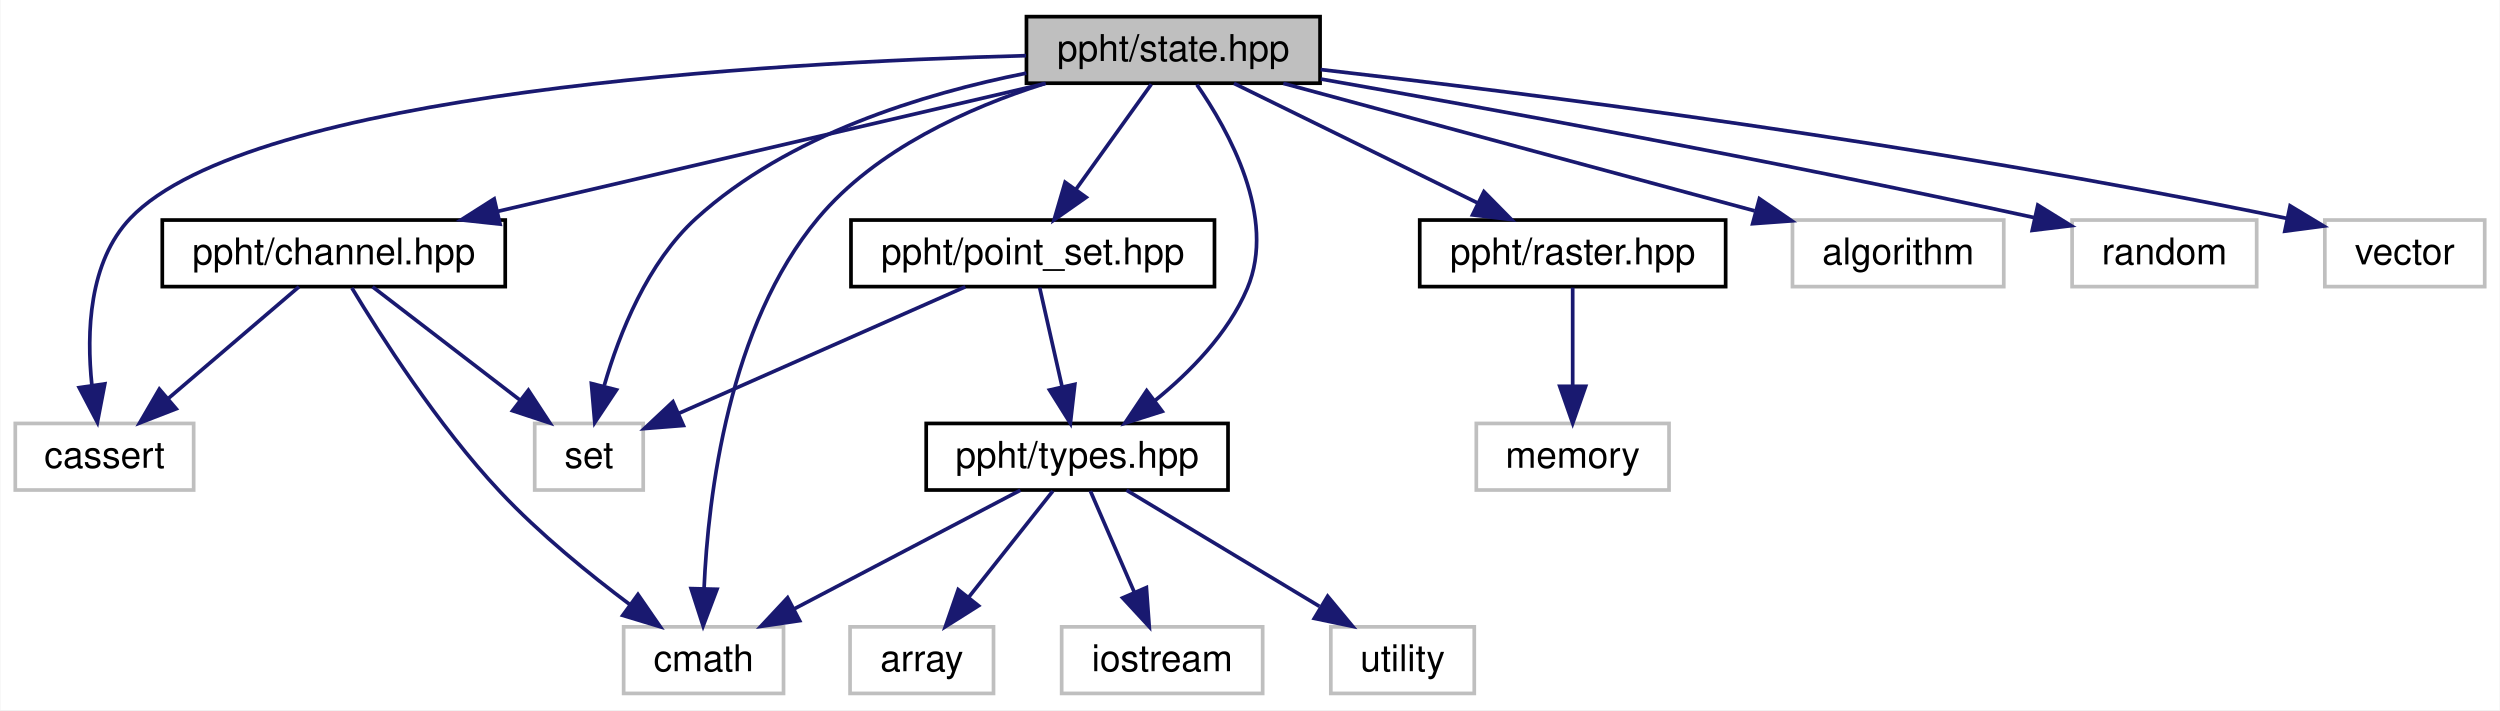
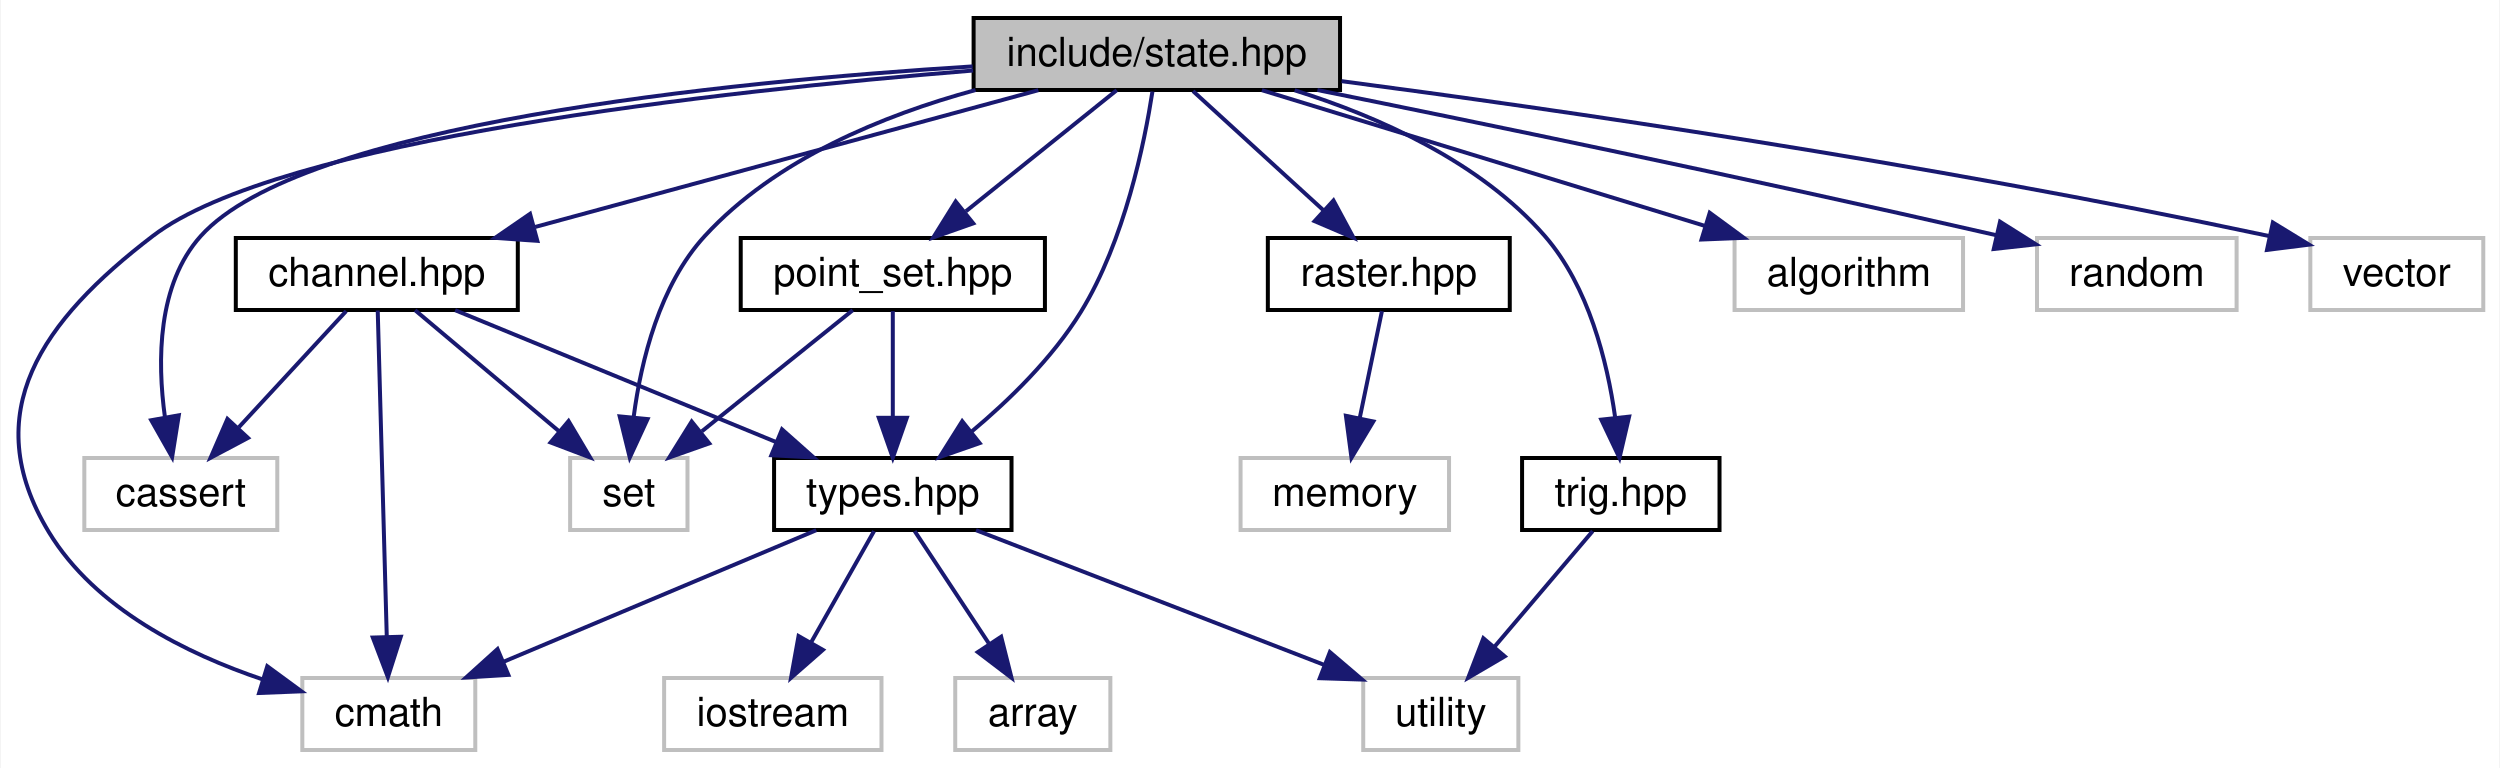
- <svg xmlns="http://www.w3.org/2000/svg" xmlns:xlink="http://www.w3.org/1999/xlink" width="676pt" height="192pt" viewBox="0.00 0.00 675.73 192.00">
+ <svg xmlns="http://www.w3.org/2000/svg" xmlns:xlink="http://www.w3.org/1999/xlink" width="625pt" height="192pt" viewBox="0.00 0.00 624.64 192.00">
  <g id="graph0" class="graph" transform="scale(1 1) rotate(0) translate(4 188)">
-     <polygon fill="white" stroke="transparent" points="-4,4 -4,-188 671.73,-188 671.73,4 -4,4" />
+     <polygon fill="white" stroke="transparent" points="-4,4 -4,-188 620.64,-188 620.64,4 -4,4" />
    <g id="node1" class="node">
      <g id="a_node1">
        <a xlink:title=" ">
-           <polygon fill="#bfbfbf" stroke="black" points="273.42,-165.5 273.42,-183.5 352.81,-183.5 352.81,-165.5 273.42,-165.5" />
-           <text text-anchor="middle" x="313.12" y="-171.5" font-family="Helvetica,sans-Serif" font-size="10.00">ppht/state.hpp</text>
+           <polygon fill="#bfbfbf" stroke="black" points="239.22,-165.5 239.22,-183.5 330.83,-183.5 330.83,-165.5 239.22,-165.5" />
+           <text text-anchor="middle" x="285.02" y="-171.5" font-family="Helvetica,sans-Serif" font-size="10.00">include/state.hpp</text>
        </a>
      </g>
    </g>
    <g id="node2" class="node">
      <g id="a_node2">
        <a xlink:href="channel_8hpp.html" target="_top" xlink:title=" ">
-           <polygon fill="white" stroke="black" points="39.75,-110.5 39.75,-128.5 132.48,-128.5 132.48,-110.5 39.75,-110.5" />
-           <text text-anchor="middle" x="86.12" y="-116.5" font-family="Helvetica,sans-Serif" font-size="10.00">ppht/channel.hpp</text>
+           <polygon fill="white" stroke="black" points="54.77,-110.5 54.77,-128.5 125.27,-128.5 125.27,-110.5 54.77,-110.5" />
+           <text text-anchor="middle" x="90.02" y="-116.5" font-family="Helvetica,sans-Serif" font-size="10.00">channel.hpp</text>
        </a>
      </g>
    </g>
    <g id="edge1" class="edge">
-       <path fill="none" stroke="midnightblue" d="M278.64,-165.45C239.03,-156.2 173.91,-141 130.53,-130.87" />
-       <polygon fill="midnightblue" stroke="midnightblue" points="131.08,-127.4 120.54,-128.54 129.49,-134.22 131.08,-127.4" />
+       <path fill="none" stroke="midnightblue" d="M255.4,-165.45C221.81,-156.32 166.86,-141.38 129.6,-131.26" />
+       <polygon fill="midnightblue" stroke="midnightblue" points="130.16,-127.78 119.6,-128.54 128.33,-134.54 130.16,-127.78" />
    </g>
    <g id="node3" class="node">
      <g id="a_node3">
-         <a xlink:title=" ">
-           <polygon fill="white" stroke="#bfbfbf" points="0,-55.5 0,-73.5 48.23,-73.5 48.23,-55.5 0,-55.5" />
-           <text text-anchor="middle" x="24.12" y="-61.5" font-family="Helvetica,sans-Serif" font-size="10.00">cassert</text>
-         </a>
-       </g>
-     </g>
-     <g id="edge16" class="edge">
-       <path fill="none" stroke="midnightblue" d="M273.31,-172.95C203.58,-171.1 63.67,-163.11 31.12,-129 19.88,-117.22 19.22,-98.08 20.71,-83.89" />
-       <polygon fill="midnightblue" stroke="midnightblue" points="24.2,-84.2 22.2,-73.8 17.28,-83.18 24.2,-84.2" />
-     </g>
-     <g id="node4" class="node">
-       <g id="a_node4">
-         <a xlink:title=" ">
-           <polygon fill="white" stroke="#bfbfbf" points="164.5,-0.5 164.5,-18.5 207.73,-18.5 207.73,-0.5 164.5,-0.5" />
-           <text text-anchor="middle" x="186.12" y="-6.5" font-family="Helvetica,sans-Serif" font-size="10.00">cmath</text>
+         <a xlink:href="types_8hpp.html" target="_top" xlink:title=" ">
+           <polygon fill="white" stroke="black" points="189.34,-55.5 189.34,-73.5 248.7,-73.5 248.7,-55.5 189.34,-55.5" />
+           <text text-anchor="middle" x="219.02" y="-61.5" font-family="Helvetica,sans-Serif" font-size="10.00">types.hpp</text>
        </a>
      </g>
    </g>
    <g id="edge17" class="edge">
-       <path fill="none" stroke="midnightblue" d="M278.31,-165.39C257.71,-158.85 232.67,-147.6 217.12,-129 192.87,-100 187.35,-54.13 186.24,-28.81" />
-       <polygon fill="midnightblue" stroke="midnightblue" points="189.74,-28.66 185.99,-18.75 182.74,-28.84 189.74,-28.66" />
+       <path fill="none" stroke="midnightblue" d="M283.93,-165.12C281.97,-152.41 277,-127.84 266.02,-110 258.91,-98.45 248.07,-87.91 238.58,-79.98" />
+       <polygon fill="midnightblue" stroke="midnightblue" points="240.73,-77.22 230.73,-73.73 236.37,-82.7 240.73,-77.22" />
    </g>
    <g id="node5" class="node">
      <g id="a_node5">
        <a xlink:title=" ">
-           <polygon fill="white" stroke="#bfbfbf" points="140.45,-55.5 140.45,-73.5 169.79,-73.5 169.79,-55.5 140.45,-55.5" />
-           <text text-anchor="middle" x="155.12" y="-61.5" font-family="Helvetica,sans-Serif" font-size="10.00">set</text>
+           <polygon fill="white" stroke="#bfbfbf" points="71.4,-0.5 71.4,-18.5 114.64,-18.5 114.64,-0.5 71.4,-0.5" />
+           <text text-anchor="middle" x="93.02" y="-6.5" font-family="Helvetica,sans-Serif" font-size="10.00">cmath</text>
+         </a>
+       </g>
+     </g>
+     <g id="edge20" class="edge">
+       <path fill="none" stroke="midnightblue" d="M239.1,-170.37C175.67,-165.22 65.5,-153.04 34.02,-129 6.32,-107.84 -10.03,-84.82 8.02,-55 19.62,-35.83 42.51,-24.52 61.61,-18.1" />
+       <polygon fill="midnightblue" stroke="midnightblue" points="62.64,-21.44 71.18,-15.17 60.59,-14.75 62.64,-21.44" />
+     </g>
+     <g id="node8" class="node">
+       <g id="a_node8">
+         <a xlink:title=" ">
+           <polygon fill="white" stroke="#bfbfbf" points="16.9,-55.5 16.9,-73.5 65.14,-73.5 65.14,-55.5 16.9,-55.5" />
+           <text text-anchor="middle" x="41.02" y="-61.5" font-family="Helvetica,sans-Serif" font-size="10.00">cassert</text>
        </a>
      </g>
    </g>
    <g id="edge19" class="edge">
-       <path fill="none" stroke="midnightblue" d="M273.38,-168.22C245.47,-162.68 208.84,-151.46 184.12,-129 170.95,-117.04 163.35,-97.92 159.26,-83.79" />
-       <polygon fill="midnightblue" stroke="midnightblue" points="162.56,-82.57 156.69,-73.75 155.78,-84.3 162.56,-82.57" />
-     </g>
-     <g id="node6" class="node">
-       <g id="a_node6">
+       <path fill="none" stroke="midnightblue" d="M238.98,-171.4C176.88,-167.53 71.14,-156.92 46.02,-129 35.17,-116.93 35.11,-97.83 37.05,-83.73" />
+       <polygon fill="midnightblue" stroke="midnightblue" points="40.52,-84.18 38.85,-73.72 33.63,-82.94 40.52,-84.18" />
+     </g>
+     <g id="node9" class="node">
+       <g id="a_node9">
+         <a xlink:title=" ">
+           <polygon fill="white" stroke="#bfbfbf" points="138.35,-55.5 138.35,-73.5 167.69,-73.5 167.69,-55.5 138.35,-55.5" />
+           <text text-anchor="middle" x="153.02" y="-61.5" font-family="Helvetica,sans-Serif" font-size="10.00">set</text>
+         </a>
+       </g>
+     </g>
+     <g id="edge22" class="edge">
+       <path fill="none" stroke="midnightblue" d="M239.7,-165.49C216.56,-159.2 189.64,-148.17 172.02,-129 160.71,-116.69 156.11,-97.89 154.26,-83.94" />
+       <polygon fill="midnightblue" stroke="midnightblue" points="157.71,-83.23 153.26,-73.61 150.74,-83.9 157.71,-83.23" />
+     </g>
+     <g id="node10" class="node">
+       <g id="a_node10">
        <a xlink:href="point__set_8hpp.html" target="_top" xlink:title=" ">
-           <polygon fill="white" stroke="black" points="225.97,-110.5 225.97,-128.5 324.26,-128.5 324.26,-110.5 225.97,-110.5" />
-           <text text-anchor="middle" x="275.12" y="-116.5" font-family="Helvetica,sans-Serif" font-size="10.00">ppht/point_set.hpp</text>
-         </a>
-       </g>
-     </g>
-     <g id="edge5" class="edge">
-       <path fill="none" stroke="midnightblue" d="M307.18,-165.22C301.74,-157.63 293.52,-146.18 286.77,-136.76" />
-       <polygon fill="midnightblue" stroke="midnightblue" points="289.56,-134.64 280.89,-128.55 283.87,-138.72 289.56,-134.64" />
-     </g>
-     <g id="node7" class="node">
-       <g id="a_node7">
-         <a xlink:href="types_8hpp.html" target="_top" xlink:title=" ">
-           <polygon fill="white" stroke="black" points="246.31,-55.5 246.31,-73.5 327.92,-73.5 327.92,-55.5 246.31,-55.5" />
-           <text text-anchor="middle" x="287.12" y="-61.5" font-family="Helvetica,sans-Serif" font-size="10.00">ppht/types.hpp</text>
-         </a>
-       </g>
-     </g>
-     <g id="edge14" class="edge">
-       <path fill="none" stroke="midnightblue" d="M319.5,-165.1C328.05,-152.77 341.24,-129.15 333.12,-110 327.95,-97.82 317.63,-87.34 308.08,-79.61" />
-       <polygon fill="midnightblue" stroke="midnightblue" points="310.12,-76.77 300.02,-73.56 305.92,-82.37 310.12,-76.77" />
+           <polygon fill="white" stroke="black" points="181,-110.5 181,-128.5 257.05,-128.5 257.05,-110.5 181,-110.5" />
+           <text text-anchor="middle" x="219.02" y="-116.5" font-family="Helvetica,sans-Serif" font-size="10.00">point_set.hpp</text>
+         </a>
+       </g>
+     </g>
+     <g id="edge10" class="edge">
+       <path fill="none" stroke="midnightblue" d="M275,-165.45C265.01,-157.43 249.46,-144.95 237.28,-135.17" />
+       <polygon fill="midnightblue" stroke="midnightblue" points="239.13,-132.16 229.14,-128.63 234.74,-137.62 239.13,-132.16" />
    </g>
    <g id="node11" class="node">
      <g id="a_node11">
        <a xlink:href="raster_8hpp.html" target="_top" xlink:title=" ">
-           <polygon fill="white" stroke="black" points="379.76,-110.5 379.76,-128.5 462.48,-128.5 462.48,-110.5 379.76,-110.5" />
-           <text text-anchor="middle" x="421.12" y="-116.5" font-family="Helvetica,sans-Serif" font-size="10.00">ppht/raster.hpp</text>
-         </a>
-       </g>
-     </g>
-     <g id="edge12" class="edge">
-       <path fill="none" stroke="midnightblue" d="M329.52,-165.45C347.04,-156.85 375.05,-143.1 395.49,-133.08" />
-       <polygon fill="midnightblue" stroke="midnightblue" points="397.12,-136.17 404.56,-128.63 394.04,-129.89 397.12,-136.17" />
+           <polygon fill="white" stroke="black" points="312.78,-110.5 312.78,-128.5 373.26,-128.5 373.26,-110.5 312.78,-110.5" />
+           <text text-anchor="middle" x="343.02" y="-116.5" font-family="Helvetica,sans-Serif" font-size="10.00">raster.hpp</text>
+         </a>
+       </g>
+     </g>
+     <g id="edge13" class="edge">
+       <path fill="none" stroke="midnightblue" d="M294.08,-165.22C302.82,-157.24 316.23,-144.98 326.8,-135.32" />
+       <polygon fill="midnightblue" stroke="midnightblue" points="329.19,-137.88 334.21,-128.55 324.47,-132.71 329.19,-137.88" />
    </g>
    <g id="node13" class="node">
      <g id="a_node13">
-         <a xlink:title=" ">
-           <polygon fill="white" stroke="#bfbfbf" points="480.55,-110.5 480.55,-128.5 537.68,-128.5 537.68,-110.5 480.55,-110.5" />
-           <text text-anchor="middle" x="509.12" y="-116.5" font-family="Helvetica,sans-Serif" font-size="10.00">algorithm</text>
+         <a xlink:href="trig_8hpp.html" target="_top" xlink:title=" ">
+           <polygon fill="white" stroke="black" points="376.34,-55.5 376.34,-73.5 425.7,-73.5 425.7,-55.5 376.34,-55.5" />
+           <text text-anchor="middle" x="401.02" y="-61.5" font-family="Helvetica,sans-Serif" font-size="10.00">trig.hpp</text>
        </a>
      </g>
    </g>
    <g id="edge15" class="edge">
-       <path fill="none" stroke="midnightblue" d="M342.88,-165.45C376.95,-156.24 432.85,-141.12 470.3,-130.99" />
-       <polygon fill="midnightblue" stroke="midnightblue" points="471.61,-134.27 480.35,-128.28 469.78,-127.51 471.61,-134.27" />
+       <path fill="none" stroke="midnightblue" d="M319.48,-165.43C340.3,-158.88 365.85,-147.6 382.02,-129 392.99,-116.38 397.63,-97.63 399.59,-83.77" />
+       <polygon fill="midnightblue" stroke="midnightblue" points="403.1,-83.84 400.69,-73.52 396.14,-83.09 403.1,-83.84" />
    </g>
    <g id="node14" class="node">
      <g id="a_node14">
        <a xlink:title=" ">
-           <polygon fill="white" stroke="#bfbfbf" points="556.16,-110.5 556.16,-128.5 606.07,-128.5 606.07,-110.5 556.16,-110.5" />
-           <text text-anchor="middle" x="581.12" y="-116.5" font-family="Helvetica,sans-Serif" font-size="10.00">random</text>
+           <polygon fill="white" stroke="#bfbfbf" points="429.46,-110.5 429.46,-128.5 486.58,-128.5 486.58,-110.5 429.46,-110.5" />
+           <text text-anchor="middle" x="458.02" y="-116.5" font-family="Helvetica,sans-Serif" font-size="10.00">algorithm</text>
        </a>
      </g>
    </g>
    <g id="edge18" class="edge">
-       <path fill="none" stroke="midnightblue" d="M353,-166.63C397.69,-158.78 472.49,-145.16 546.01,-129.14" />
-       <polygon fill="midnightblue" stroke="midnightblue" points="546.89,-132.54 555.9,-126.97 545.38,-125.7 546.89,-132.54" />
+       <path fill="none" stroke="midnightblue" d="M311.3,-165.45C340.85,-156.4 389.02,-141.64 422.05,-131.52" />
+       <polygon fill="midnightblue" stroke="midnightblue" points="423.25,-134.81 431.78,-128.54 421.2,-128.12 423.25,-134.81" />
    </g>
    <g id="node15" class="node">
      <g id="a_node15">
        <a xlink:title=" ">
-           <polygon fill="white" stroke="#bfbfbf" points="624.5,-110.5 624.5,-128.5 667.73,-128.5 667.73,-110.5 624.5,-110.5" />
-           <text text-anchor="middle" x="646.12" y="-116.5" font-family="Helvetica,sans-Serif" font-size="10.00">vector</text>
-         </a>
-       </g>
-     </g>
-     <g id="edge20" class="edge">
-       <path fill="none" stroke="midnightblue" d="M352.96,-169.19C409.13,-162.77 514.92,-149.44 614.28,-128.94" />
-       <polygon fill="midnightblue" stroke="midnightblue" points="615.11,-132.34 624.18,-126.87 613.68,-125.49 615.11,-132.34" />
+           <polygon fill="white" stroke="#bfbfbf" points="505.07,-110.5 505.07,-128.5 554.97,-128.5 554.97,-110.5 505.07,-110.5" />
+           <text text-anchor="middle" x="530.02" y="-116.5" font-family="Helvetica,sans-Serif" font-size="10.00">random</text>
+         </a>
+       </g>
+     </g>
+     <g id="edge21" class="edge">
+       <path fill="none" stroke="midnightblue" d="M325.18,-165.49C365.62,-157.33 430.06,-144.04 494.82,-129.21" />
+       <polygon fill="midnightblue" stroke="midnightblue" points="495.83,-132.57 504.79,-126.92 494.26,-125.75 495.83,-132.57" />
+     </g>
+     <g id="node16" class="node">
+       <g id="a_node16">
+         <a xlink:title=" ">
+           <polygon fill="white" stroke="#bfbfbf" points="573.4,-110.5 573.4,-128.5 616.64,-128.5 616.64,-110.5 573.4,-110.5" />
+           <text text-anchor="middle" x="595.02" y="-116.5" font-family="Helvetica,sans-Serif" font-size="10.00">vector</text>
+         </a>
+       </g>
+     </g>
+     <g id="edge23" class="edge">
+       <path fill="none" stroke="midnightblue" d="M331.22,-167.71C384.79,-160.64 475.88,-147.56 563.27,-128.95" />
+       <polygon fill="midnightblue" stroke="midnightblue" points="564.04,-132.37 573.08,-126.84 562.57,-125.52 564.04,-132.37" />
    </g>
    <g id="edge2" class="edge">
-       <path fill="none" stroke="midnightblue" d="M76.7,-110.45C67.32,-102.43 52.71,-89.95 41.27,-80.17" />
-       <polygon fill="midnightblue" stroke="midnightblue" points="43.5,-77.46 33.62,-73.63 38.95,-82.78 43.5,-77.46" />
+       <path fill="none" stroke="midnightblue" d="M109.61,-110.45C130.92,-101.7 165.22,-87.61 189.73,-77.53" />
+       <polygon fill="midnightblue" stroke="midnightblue" points="191.32,-80.66 199.24,-73.63 188.66,-74.19 191.32,-80.66" />
+     </g>
+     <g id="edge8" class="edge">
+       <path fill="none" stroke="midnightblue" d="M90.25,-110.38C90.72,-93.18 91.85,-52.7 92.51,-28.89" />
+       <polygon fill="midnightblue" stroke="midnightblue" points="96.01,-28.81 92.79,-18.71 89.02,-28.61 96.01,-28.81" />
+     </g>
+     <g id="edge7" class="edge">
+       <path fill="none" stroke="midnightblue" d="M82.36,-110.22C75.2,-102.47 64.32,-90.7 55.52,-81.18" />
+       <polygon fill="midnightblue" stroke="midnightblue" points="57.82,-78.52 48.46,-73.55 52.68,-83.27 57.82,-78.52" />
+     </g>
+     <g id="edge9" class="edge">
+       <path fill="none" stroke="midnightblue" d="M99.59,-110.45C109.12,-102.43 123.96,-89.95 135.59,-80.17" />
+       <polygon fill="midnightblue" stroke="midnightblue" points="137.96,-82.74 143.36,-73.63 133.46,-77.38 137.96,-82.74" />
+     </g>
+     <g id="node4" class="node">
+       <g id="a_node4">
+         <a xlink:title=" ">
+           <polygon fill="white" stroke="#bfbfbf" points="234.63,-0.5 234.63,-18.5 273.41,-18.5 273.41,-0.5 234.63,-0.5" />
+           <text text-anchor="middle" x="254.02" y="-6.5" font-family="Helvetica,sans-Serif" font-size="10.00">array</text>
+         </a>
+       </g>
    </g>
    <g id="edge3" class="edge">
-       <path fill="none" stroke="midnightblue" d="M91,-110.15C98.64,-97.46 114.29,-72.93 131.12,-55 141.73,-43.69 155.25,-32.71 166.23,-24.49" />
-       <polygon fill="midnightblue" stroke="midnightblue" points="168.37,-27.26 174.39,-18.53 164.25,-21.6 168.37,-27.26" />
+       <path fill="none" stroke="midnightblue" d="M224.49,-55.22C229.45,-47.71 236.91,-36.41 243.09,-27.05" />
+       <polygon fill="midnightblue" stroke="midnightblue" points="246.11,-28.82 248.7,-18.55 240.27,-24.97 246.11,-28.82" />
    </g>
    <g id="edge4" class="edge">
-       <path fill="none" stroke="midnightblue" d="M96.6,-110.45C107.13,-102.36 123.6,-89.7 136.39,-79.88" />
-       <polygon fill="midnightblue" stroke="midnightblue" points="138.74,-82.49 144.54,-73.63 134.47,-76.94 138.74,-82.49" />
+       <path fill="none" stroke="midnightblue" d="M199.88,-55.45C179.07,-46.7 145.57,-32.61 121.63,-22.53" />
+       <polygon fill="midnightblue" stroke="midnightblue" points="122.91,-19.28 112.34,-18.63 120.2,-25.73 122.91,-19.28" />
+     </g>
+     <g id="node6" class="node">
+       <g id="a_node6">
+         <a xlink:title=" ">
+           <polygon fill="white" stroke="#bfbfbf" points="161.85,-0.5 161.85,-18.5 216.19,-18.5 216.19,-0.5 161.85,-0.5" />
+           <text text-anchor="middle" x="189.02" y="-6.5" font-family="Helvetica,sans-Serif" font-size="10.00">iostream</text>
+         </a>
+       </g>
+     </g>
+     <g id="edge5" class="edge">
+       <path fill="none" stroke="midnightblue" d="M214.33,-55.22C210.13,-47.79 203.82,-36.65 198.56,-27.34" />
+       <polygon fill="midnightblue" stroke="midnightblue" points="201.55,-25.53 193.58,-18.55 195.46,-28.98 201.55,-25.53" />
+     </g>
+     <g id="node7" class="node">
+       <g id="a_node7">
+         <a xlink:title=" ">
+           <polygon fill="white" stroke="#bfbfbf" points="336.63,-0.5 336.63,-18.5 375.41,-18.5 375.41,-0.5 336.63,-0.5" />
+           <text text-anchor="middle" x="356.02" y="-6.5" font-family="Helvetica,sans-Serif" font-size="10.00">utility</text>
+         </a>
+       </g>
+     </g>
+     <g id="edge6" class="edge">
+       <path fill="none" stroke="midnightblue" d="M239.83,-55.45C263.06,-46.46 300.82,-31.86 326.96,-21.74" />
+       <polygon fill="midnightblue" stroke="midnightblue" points="328.29,-24.98 336.35,-18.11 325.76,-18.45 328.29,-24.98" />
    </g>
    <g id="edge11" class="edge">
-       <path fill="none" stroke="midnightblue" d="M256.89,-110.45C236.22,-101.32 202.4,-86.38 179.48,-76.26" />
-       <polygon fill="midnightblue" stroke="midnightblue" points="180.65,-72.95 170.09,-72.11 177.83,-79.36 180.65,-72.95" />
-     </g>
-     <g id="edge6" class="edge">
-       <path fill="none" stroke="midnightblue" d="M276.99,-110.22C278.6,-103.1 280.98,-92.58 283.03,-83.53" />
-       <polygon fill="midnightblue" stroke="midnightblue" points="286.5,-84.08 285.29,-73.55 279.67,-82.53 286.5,-84.08" />
-     </g>
-     <g id="edge8" class="edge">
-       <path fill="none" stroke="midnightblue" d="M271.78,-55.45C255.54,-46.93 229.67,-33.35 210.6,-23.35" />
-       <polygon fill="midnightblue" stroke="midnightblue" points="212.08,-20.17 201.6,-18.63 208.83,-26.37 212.08,-20.17" />
-     </g>
-     <g id="node8" class="node">
-       <g id="a_node8">
-         <a xlink:title=" ">
-           <polygon fill="white" stroke="#bfbfbf" points="225.72,-0.5 225.72,-18.5 264.51,-18.5 264.51,-0.5 225.72,-0.5" />
-           <text text-anchor="middle" x="245.12" y="-6.5" font-family="Helvetica,sans-Serif" font-size="10.00">array</text>
-         </a>
-       </g>
-     </g>
-     <g id="edge7" class="edge">
-       <path fill="none" stroke="midnightblue" d="M280.55,-55.22C274.48,-47.55 265.27,-35.94 257.77,-26.47" />
-       <polygon fill="midnightblue" stroke="midnightblue" points="260.45,-24.21 251.49,-18.55 254.96,-28.56 260.45,-24.21" />
-     </g>
-     <g id="node9" class="node">
-       <g id="a_node9">
-         <a xlink:title=" ">
-           <polygon fill="white" stroke="#bfbfbf" points="282.94,-0.5 282.94,-18.5 337.29,-18.5 337.29,-0.5 282.94,-0.5" />
-           <text text-anchor="middle" x="310.12" y="-6.5" font-family="Helvetica,sans-Serif" font-size="10.00">iostream</text>
-         </a>
-       </g>
-     </g>
-     <g id="edge9" class="edge">
-       <path fill="none" stroke="midnightblue" d="M290.71,-55.22C293.87,-47.94 298.57,-37.11 302.55,-27.93" />
-       <polygon fill="midnightblue" stroke="midnightblue" points="305.85,-29.12 306.62,-18.55 299.43,-26.33 305.85,-29.12" />
-     </g>
-     <g id="node10" class="node">
-       <g id="a_node10">
-         <a xlink:title=" ">
-           <polygon fill="white" stroke="#bfbfbf" points="355.72,-0.5 355.72,-18.5 394.51,-18.5 394.51,-0.5 355.72,-0.5" />
-           <text text-anchor="middle" x="375.12" y="-6.5" font-family="Helvetica,sans-Serif" font-size="10.00">utility</text>
-         </a>
-       </g>
-     </g>
-     <g id="edge10" class="edge">
-       <path fill="none" stroke="midnightblue" d="M300.48,-55.45C314.31,-47.12 336.15,-33.97 352.64,-24.04" />
-       <polygon fill="midnightblue" stroke="midnightblue" points="354.86,-26.78 361.62,-18.63 351.25,-20.79 354.86,-26.78" />
+       <path fill="none" stroke="midnightblue" d="M219.02,-110.22C219.02,-103.18 219.02,-92.81 219.02,-83.83" />
+       <polygon fill="midnightblue" stroke="midnightblue" points="222.52,-83.55 219.02,-73.55 215.52,-83.55 222.52,-83.55" />
+     </g>
+     <g id="edge12" class="edge">
+       <path fill="none" stroke="midnightblue" d="M209,-110.45C199.01,-102.43 183.46,-89.95 171.28,-80.17" />
+       <polygon fill="midnightblue" stroke="midnightblue" points="173.13,-77.16 163.14,-73.63 168.74,-82.62 173.13,-77.16" />
    </g>
    <g id="node12" class="node">
      <g id="a_node12">
        <a xlink:title=" ">
-           <polygon fill="white" stroke="#bfbfbf" points="395.06,-55.5 395.06,-73.5 447.17,-73.5 447.17,-55.5 395.06,-55.5" />
-           <text text-anchor="middle" x="421.12" y="-61.5" font-family="Helvetica,sans-Serif" font-size="10.00">memory</text>
-         </a>
-       </g>
-     </g>
-     <g id="edge13" class="edge">
-       <path fill="none" stroke="midnightblue" d="M421.12,-110.22C421.12,-103.18 421.12,-92.81 421.12,-83.83" />
-       <polygon fill="midnightblue" stroke="midnightblue" points="424.62,-83.55 421.12,-73.55 417.62,-83.55 424.62,-83.55" />
+           <polygon fill="white" stroke="#bfbfbf" points="305.96,-55.5 305.96,-73.5 358.08,-73.5 358.08,-55.5 305.96,-55.5" />
+           <text text-anchor="middle" x="332.02" y="-61.5" font-family="Helvetica,sans-Serif" font-size="10.00">memory</text>
+         </a>
+       </g>
+     </g>
+     <g id="edge14" class="edge">
+       <path fill="none" stroke="midnightblue" d="M341.3,-110.22C339.82,-103.1 337.64,-92.58 335.76,-83.53" />
+       <polygon fill="midnightblue" stroke="midnightblue" points="339.15,-82.63 333.69,-73.55 332.3,-84.05 339.15,-82.63" />
+     </g>
+     <g id="edge16" class="edge">
+       <path fill="none" stroke="midnightblue" d="M393.99,-55.22C387.41,-47.47 377.42,-35.7 369.33,-26.18" />
+       <polygon fill="midnightblue" stroke="midnightblue" points="372,-23.91 362.86,-18.55 366.66,-28.44 372,-23.91" />
    </g>
  </g>
</svg>
